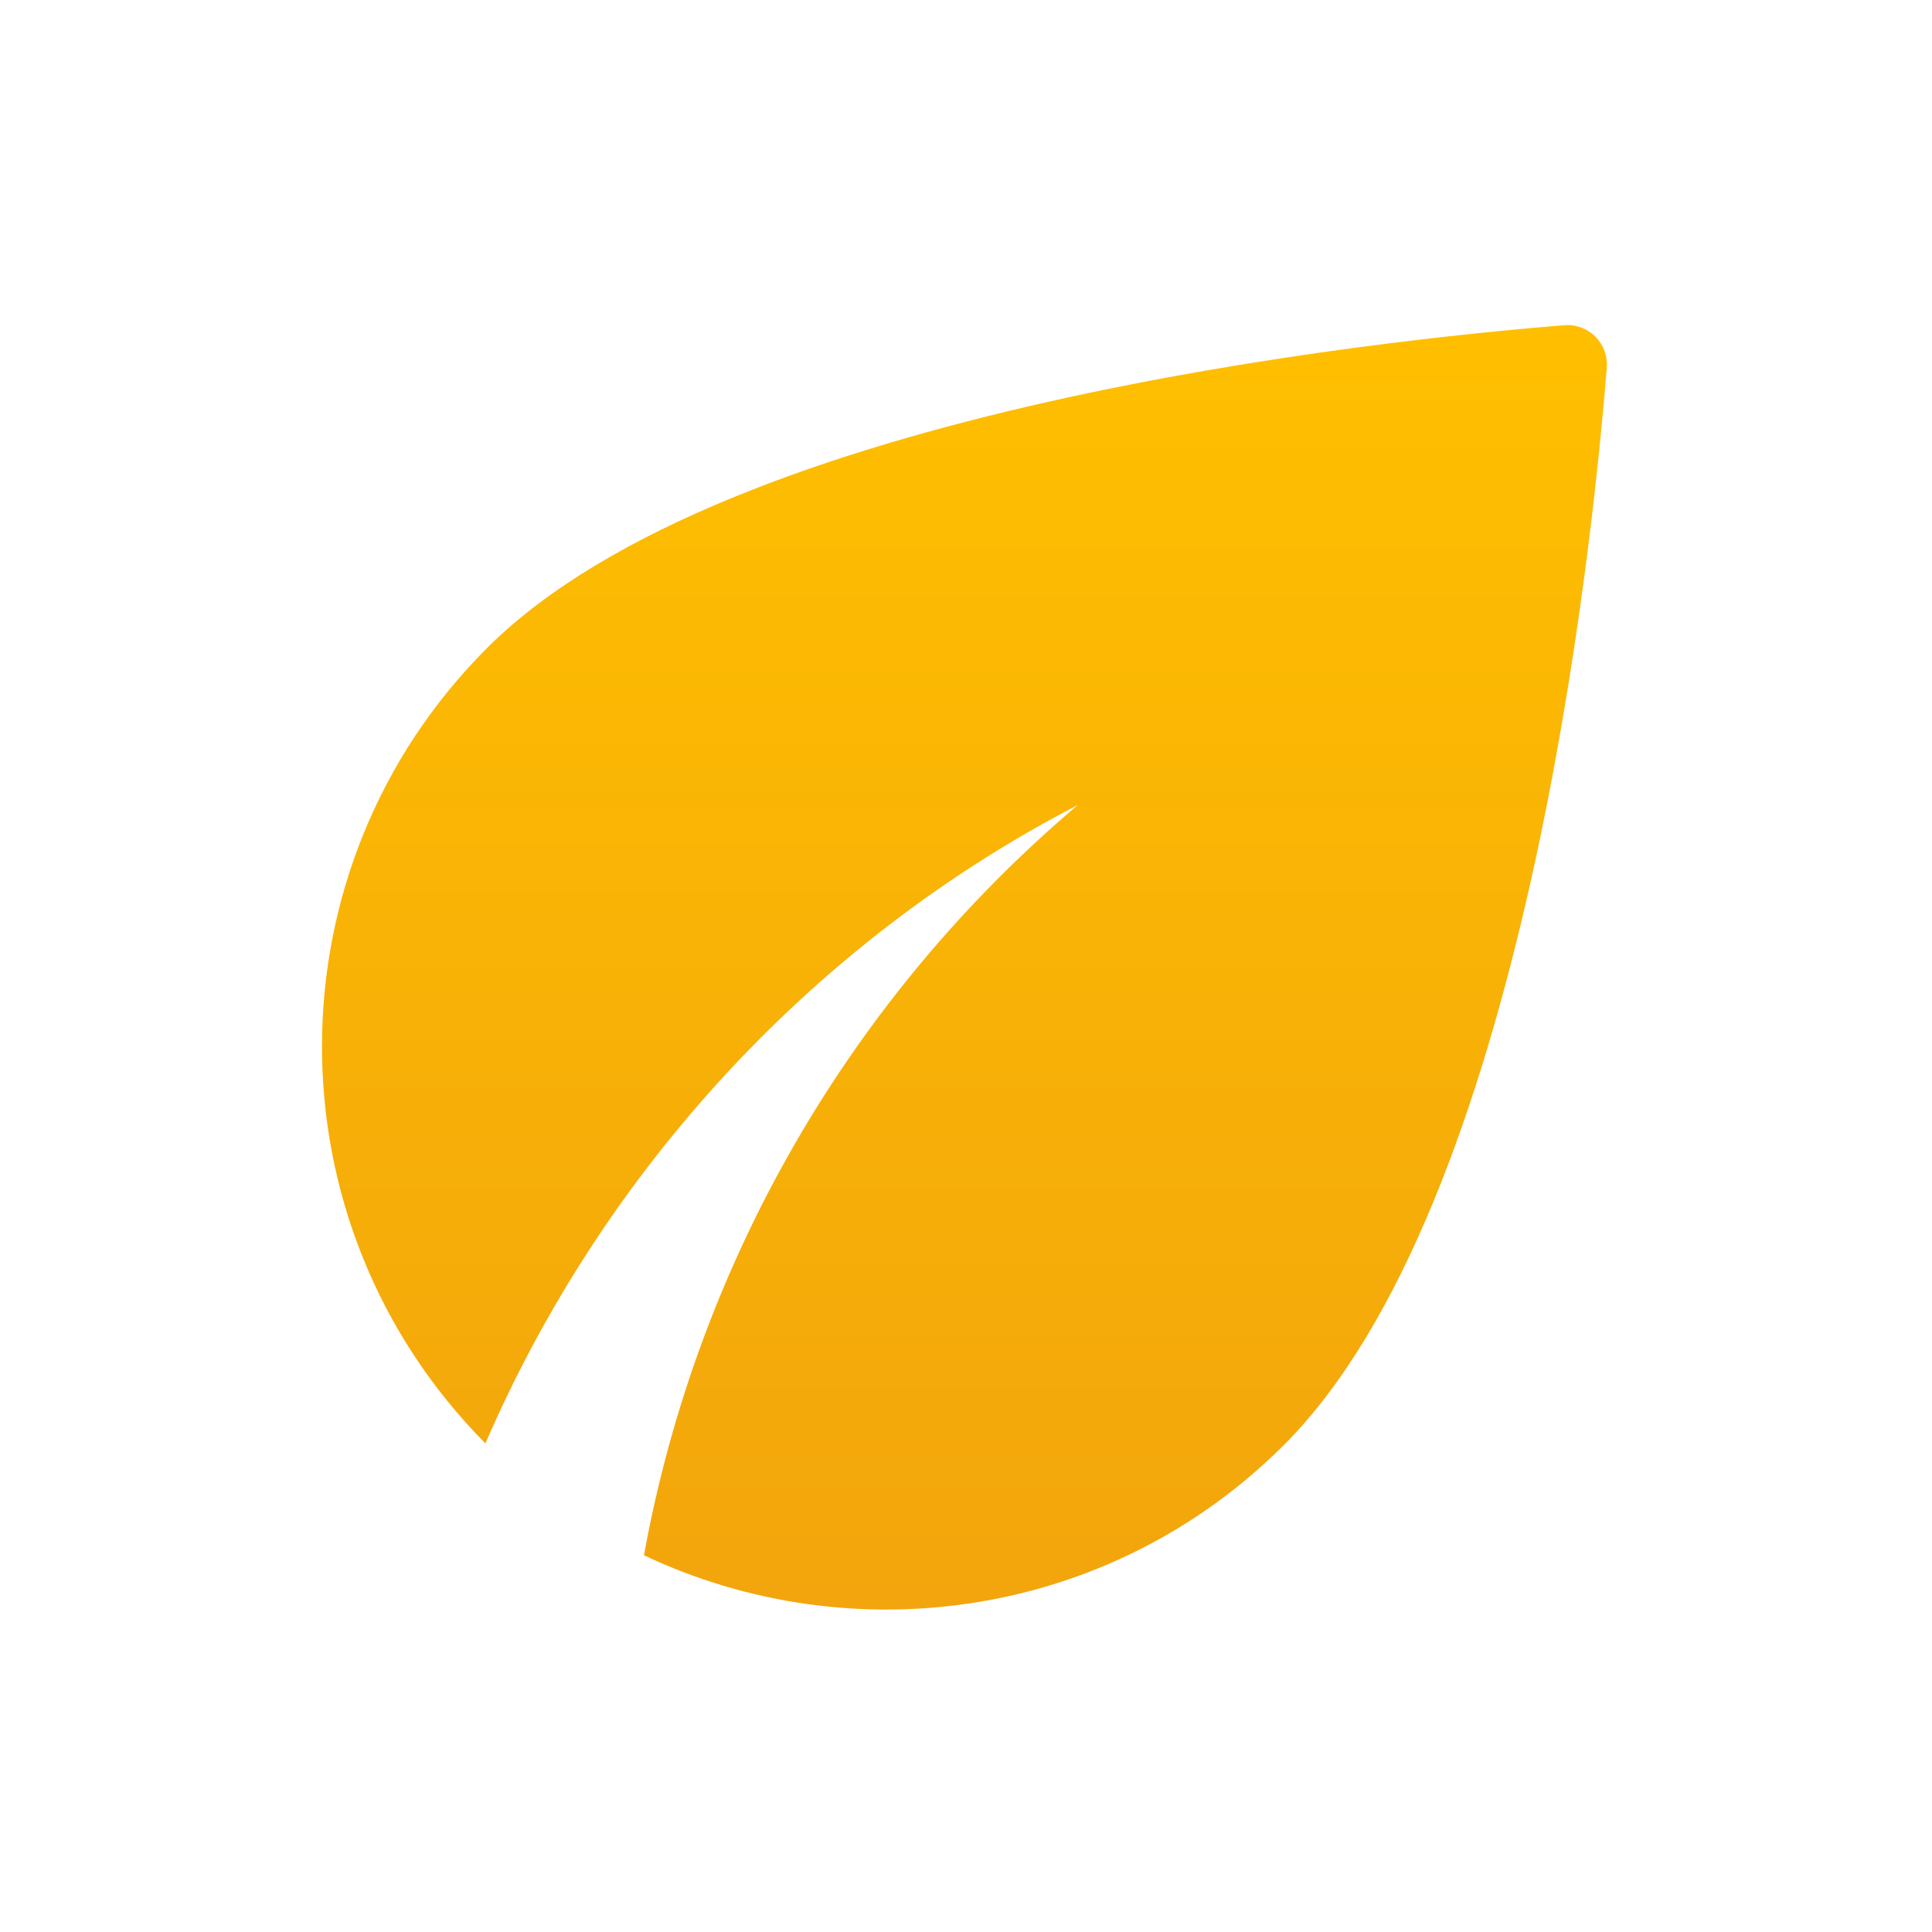
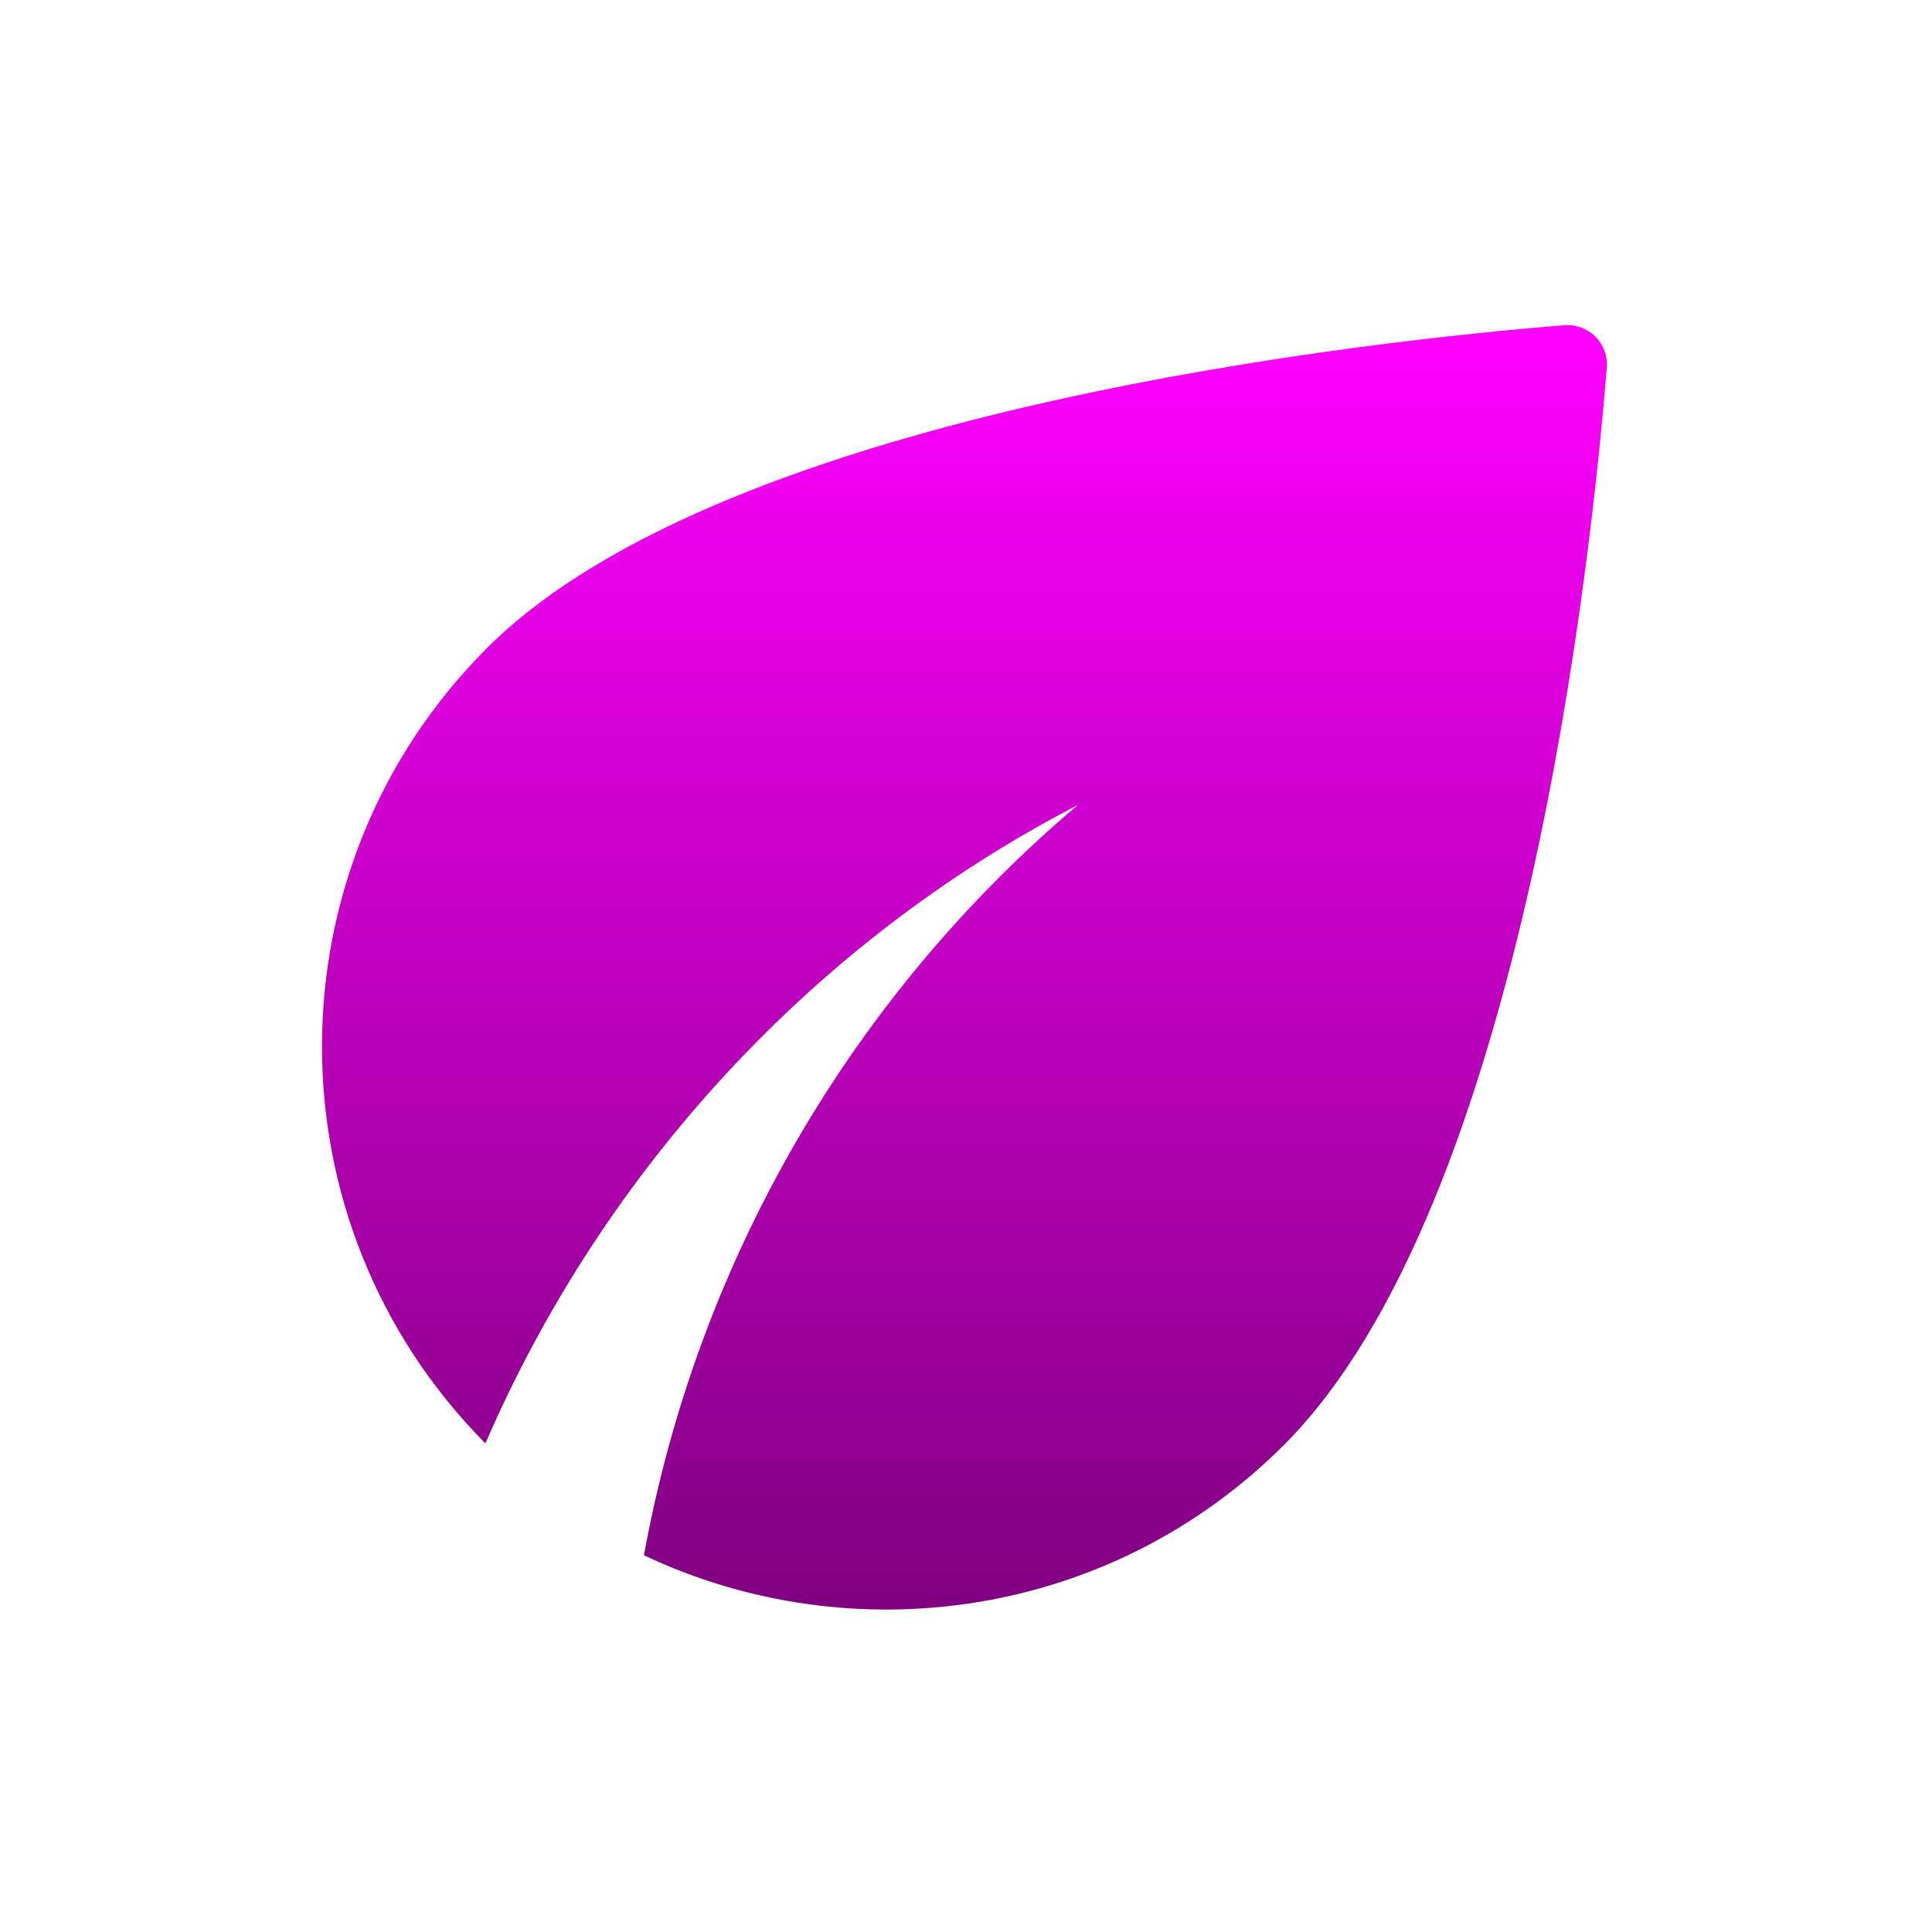
<svg xmlns="http://www.w3.org/2000/svg" width="32" height="32" fill="none">
  <path d="M8.067 10.733a9.335 9.335 0 0 0-.027 13.174c1.96-4.534 5.453-8.32 9.813-10.574a21.27 21.27 0 0 0-7.187 12.427c3.467 1.64 7.734 1.04 10.6-1.827 3.987-3.986 5.107-14.853 5.347-17.84a.652.652 0 0 0-.706-.706c-2.987.24-13.854 1.36-17.84 5.346Z" fill="url(#a)" />
  <defs>
    <linearGradient id="a" x1="15.974" y1="5.384" x2="15.974" y2="26.659" gradientUnits="userSpaceOnUse">
-       <stop stop-color="#FFBF00" />
-       <stop offset="1" stop-color="#F2A50C" />
+       <stop stop-color="#FF00FF" />
+       <stop offset="1" stop-color="#800080" />
    </linearGradient>
  </defs>
</svg>
